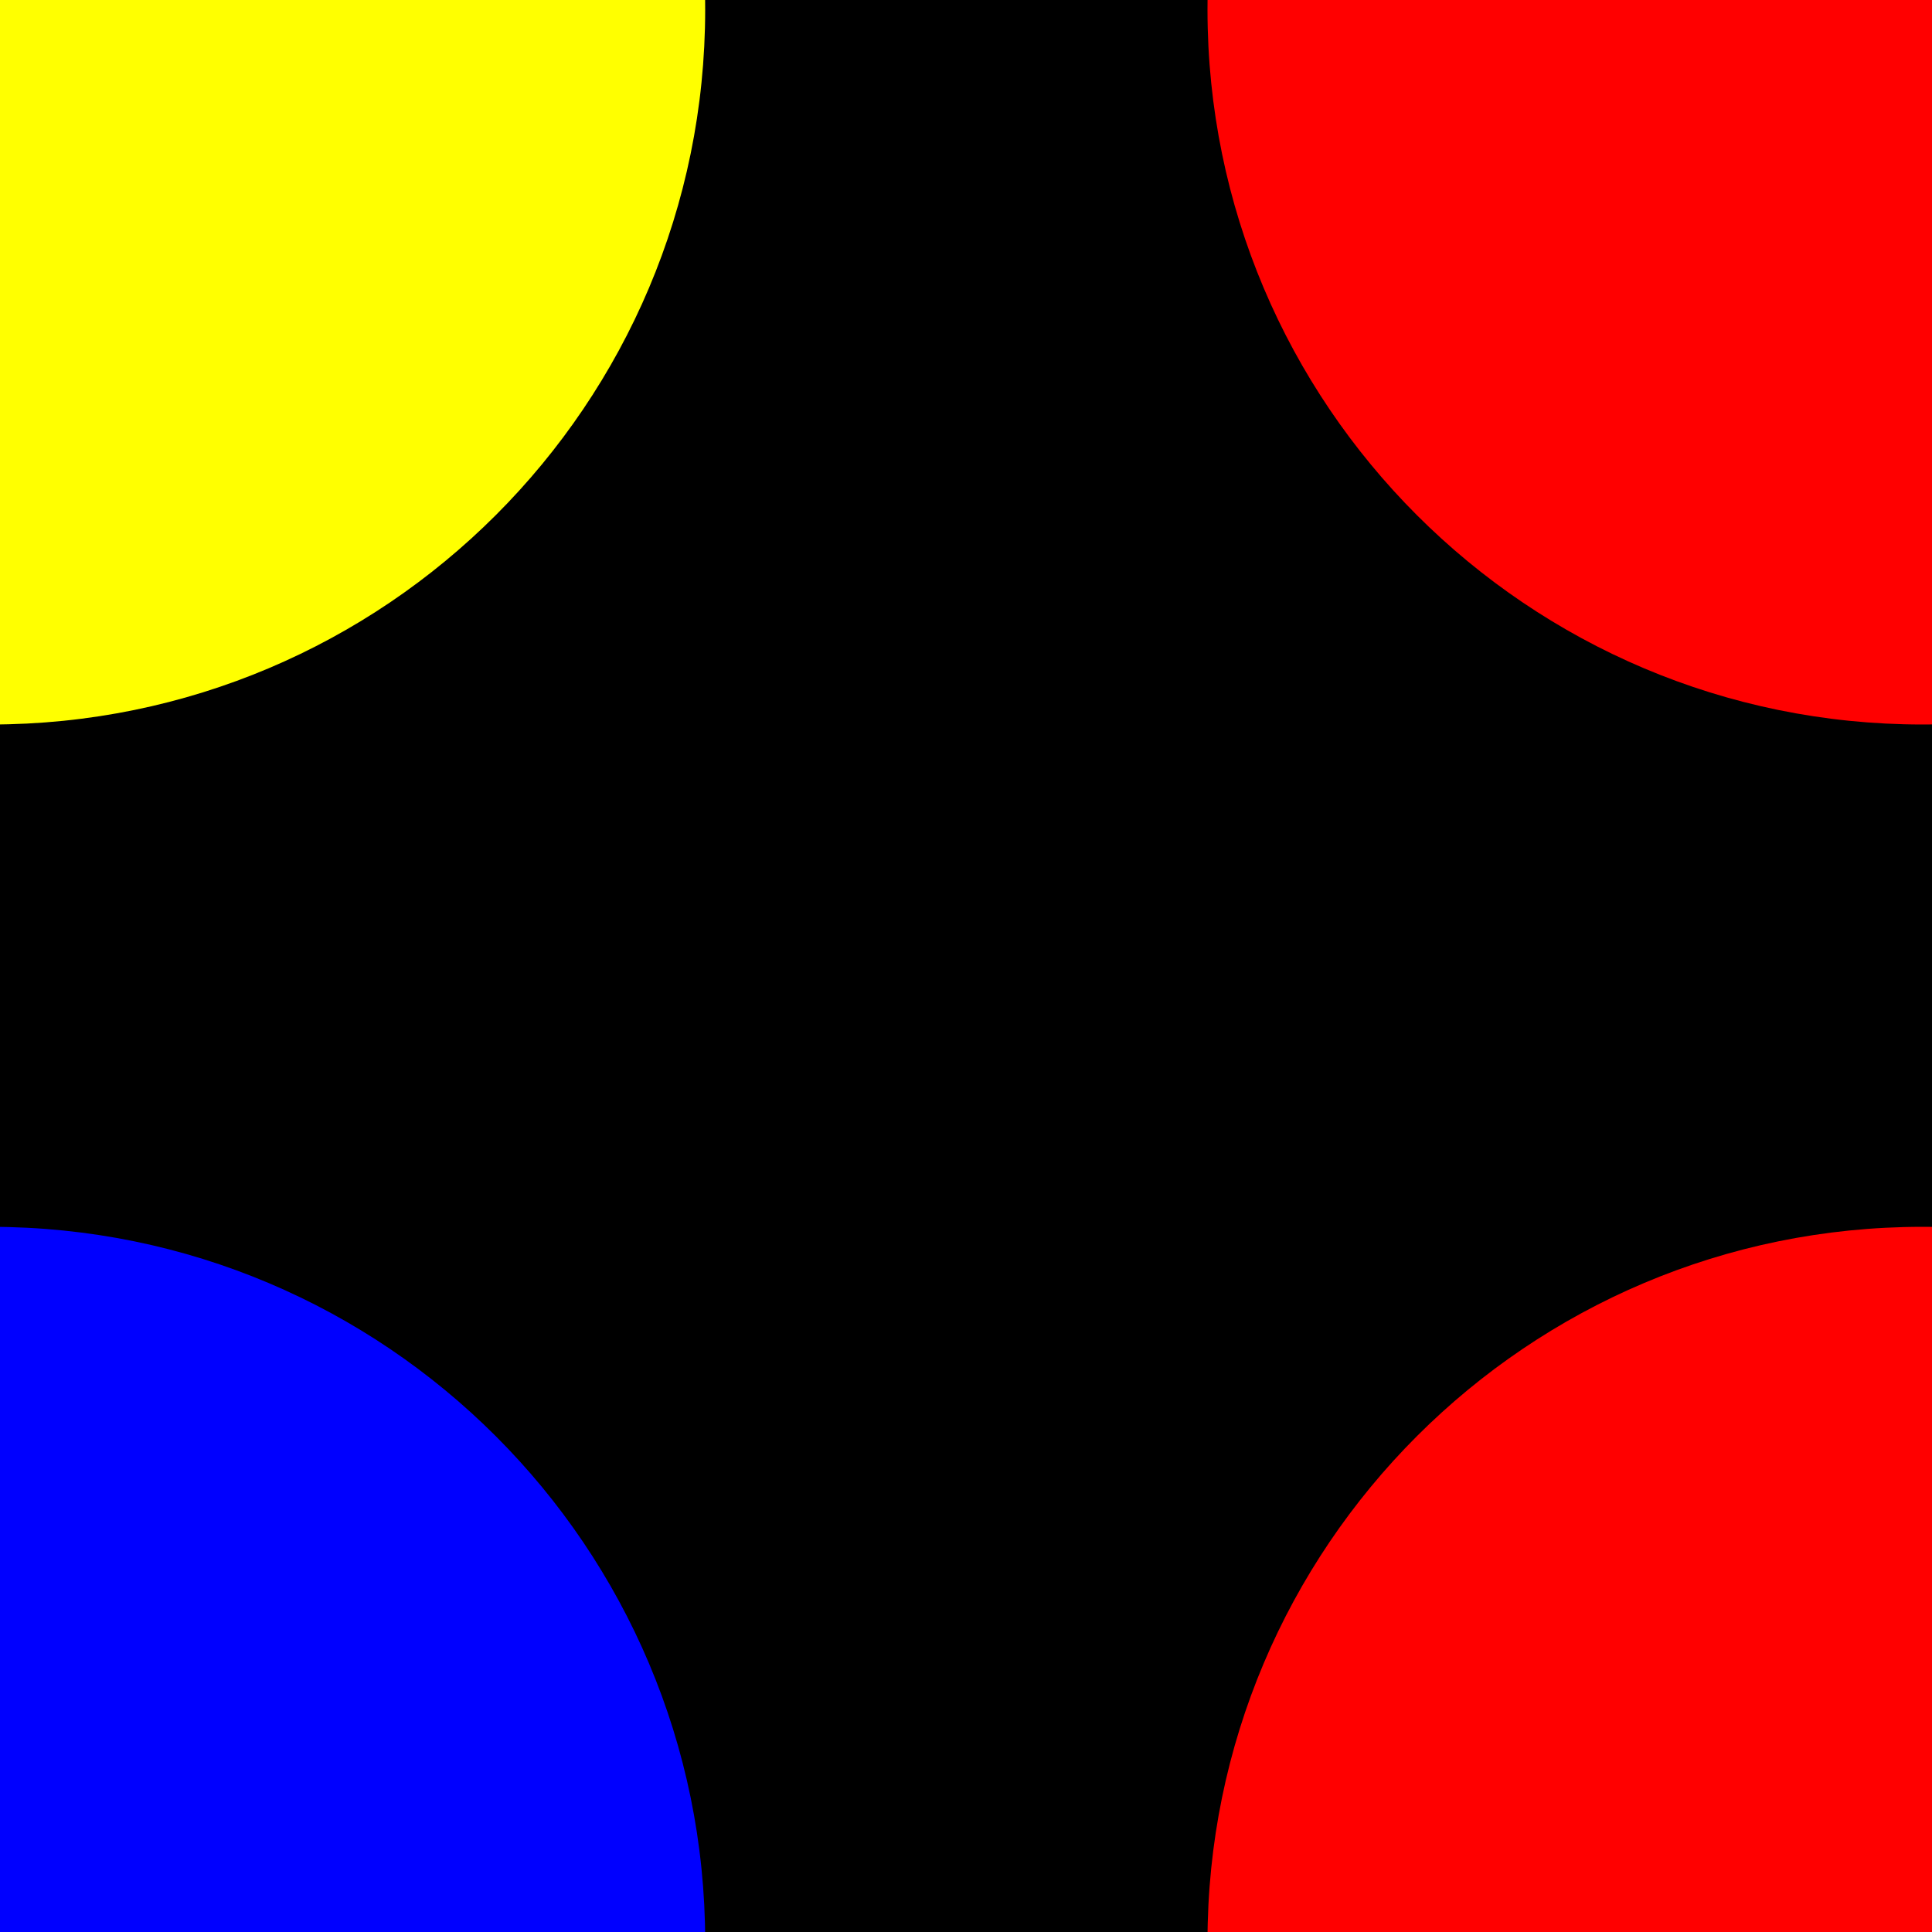
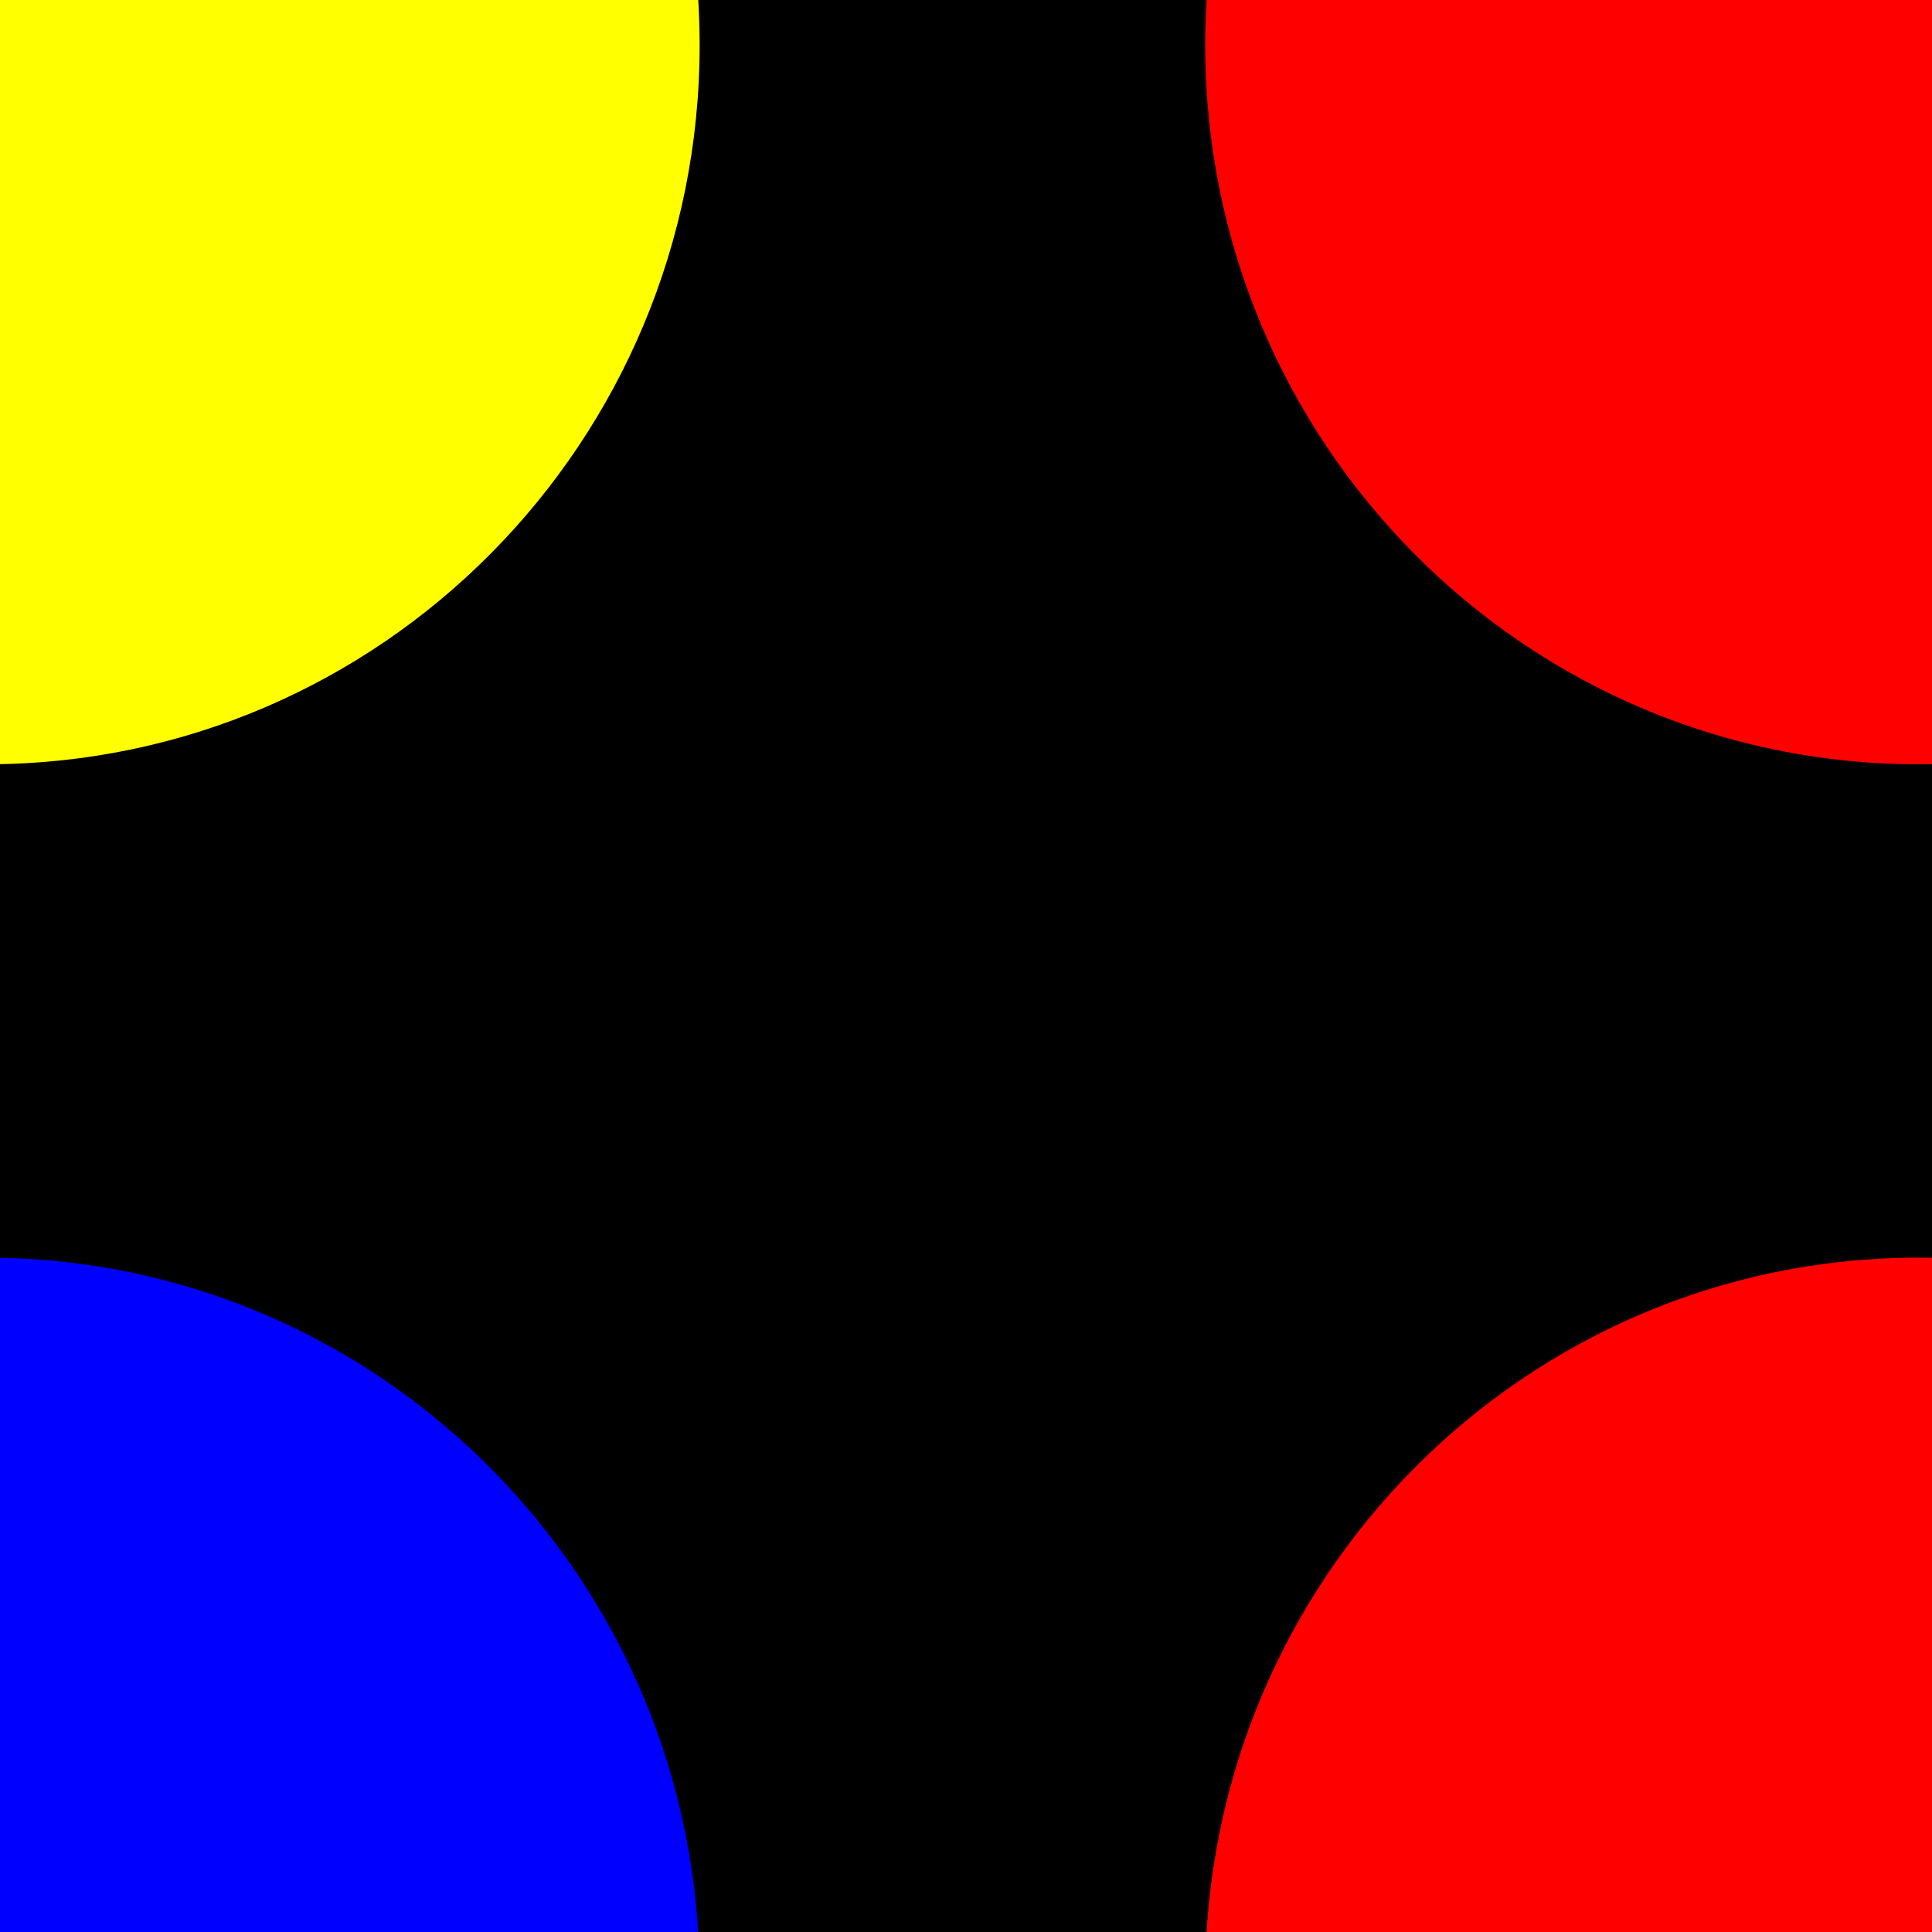
<svg xmlns="http://www.w3.org/2000/svg" version="1.1" width="200" height="200" id="svg2">
-   <g transform="translate(0,-852.3622)">
+   <g transform="translate(0,-852.4)">
    <rect width="200" height="200" x="0" y="852.362" style="fill:#000000;fill-opacity:1;fill-rule:nonzero;stroke:#000000;stroke-opacity:1" />
-     <path d="m 342.857,826.648 a 97.143,88.571 0 1 1 -194.286,0 97.143,88.571 0 1 1 194.286,0 z" transform="matrix(0.7617647,0,0,0.8354839,11.82354,162.7112)" style="fill:#ff0000;fill-opacity:1;fill-rule:nonzero;stroke:none" />
-     <path d="m 342.857,826.648 a 97.143,88.571 0 1 1 -194.286,0 97.143,88.571 0 1 1 194.286,0 z" transform="matrix(0.7617647,0,0,0.8354839,11.82354,362.7112)" style="fill:#ff0000;fill-opacity:1;fill-rule:nonzero;stroke:none" />
-     <path d="m 342.857,826.648 a 97.143,88.571 0 1 1 -194.286,0 97.143,88.571 0 1 1 194.286,0 z" transform="matrix(0.7617647,0,0,0.8354839,-188.1765,362.7112)" style="fill:#0000ff;fill-opacity:1;fill-rule:nonzero;stroke:none" />
-     <path d="m 342.857,826.648 a 97.143,88.571 0 1 1 -194.286,0 97.143,88.571 0 1 1 194.286,0 z" transform="matrix(0.7617647,0,0,0.8354839,-188.1765,162.7112)" style="fill:#ffff00;fill-opacity:1;fill-rule:nonzero;stroke:none" />
+     <path d="m 342.9,826.6 a 97.1,88.6 0 1 1 -194.3,0 97.1,88.6 0 1 1 194.3,0 z" transform="matrix(0.76,0,0,0.84,11.82354,162.7112)" style="fill:#ff0000;fill-opacity:1;fill-rule:nonzero;stroke:none" />
+     <path d="m 342.9,826.6 a 97.1,88.6 0 1 1 -194.3,0 97.1,88.6 0 1 1 194.3,0 z" transform="matrix(0.76,0,0,0.84,11.82354,362.7112)" style="fill:#ff0000;fill-opacity:1;fill-rule:nonzero;stroke:none" />
+     <path d="m 342.9,826.6 a 97.1,88.6 0 1 1 -194.3,0 97.1,88.6 0 1 1 194.3,0 z" transform="matrix(0.76,0,0,0.84,-188.1765,362.7112)" style="fill:#0000ff;fill-opacity:1;fill-rule:nonzero;stroke:none" />
+     <path d="m 342.9,826.6 a 97.1,88.6 0 1 1 -194.3,0 97.1,88.6 0 1 1 194.3,0 z" transform="matrix(0.76,0,0,0.84,-188.1765,162.7112)" style="fill:#ffff00;fill-opacity:1;fill-rule:nonzero;stroke:none" />
  </g>
</svg>
